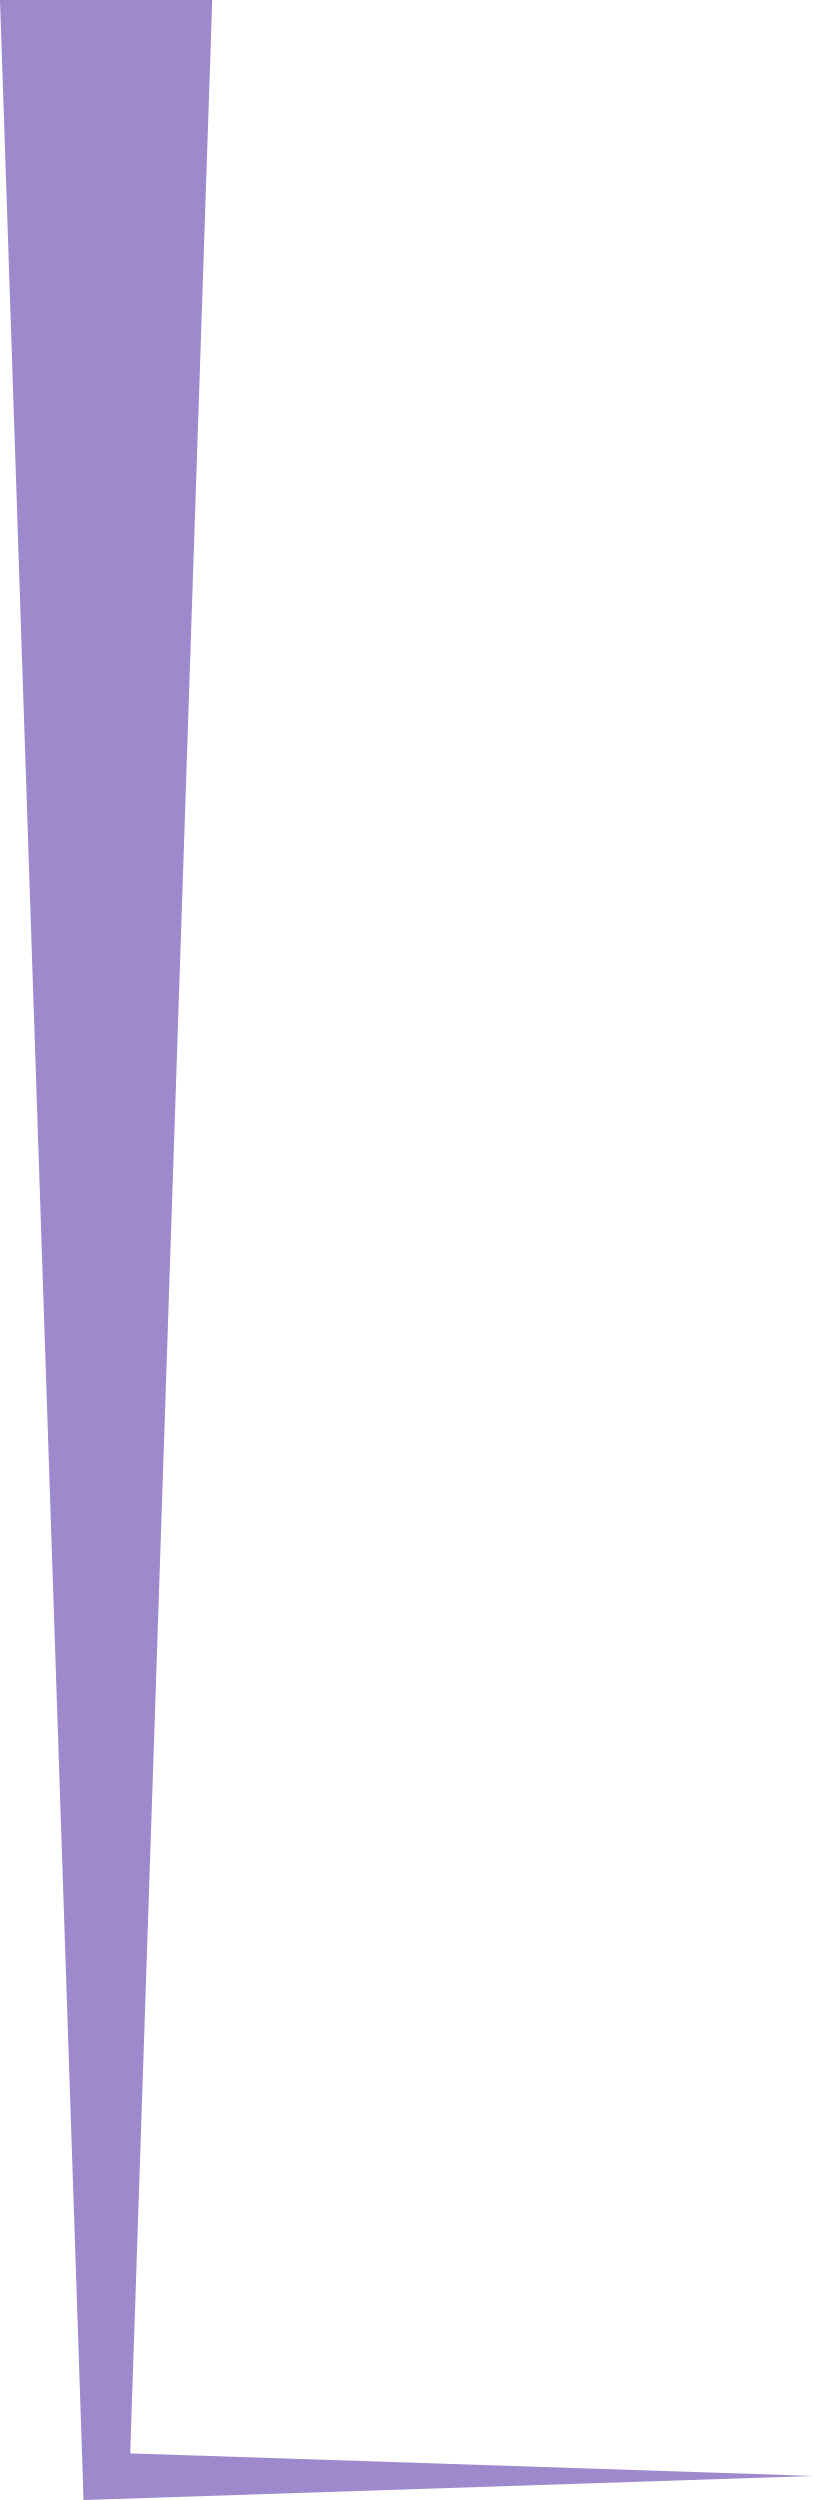
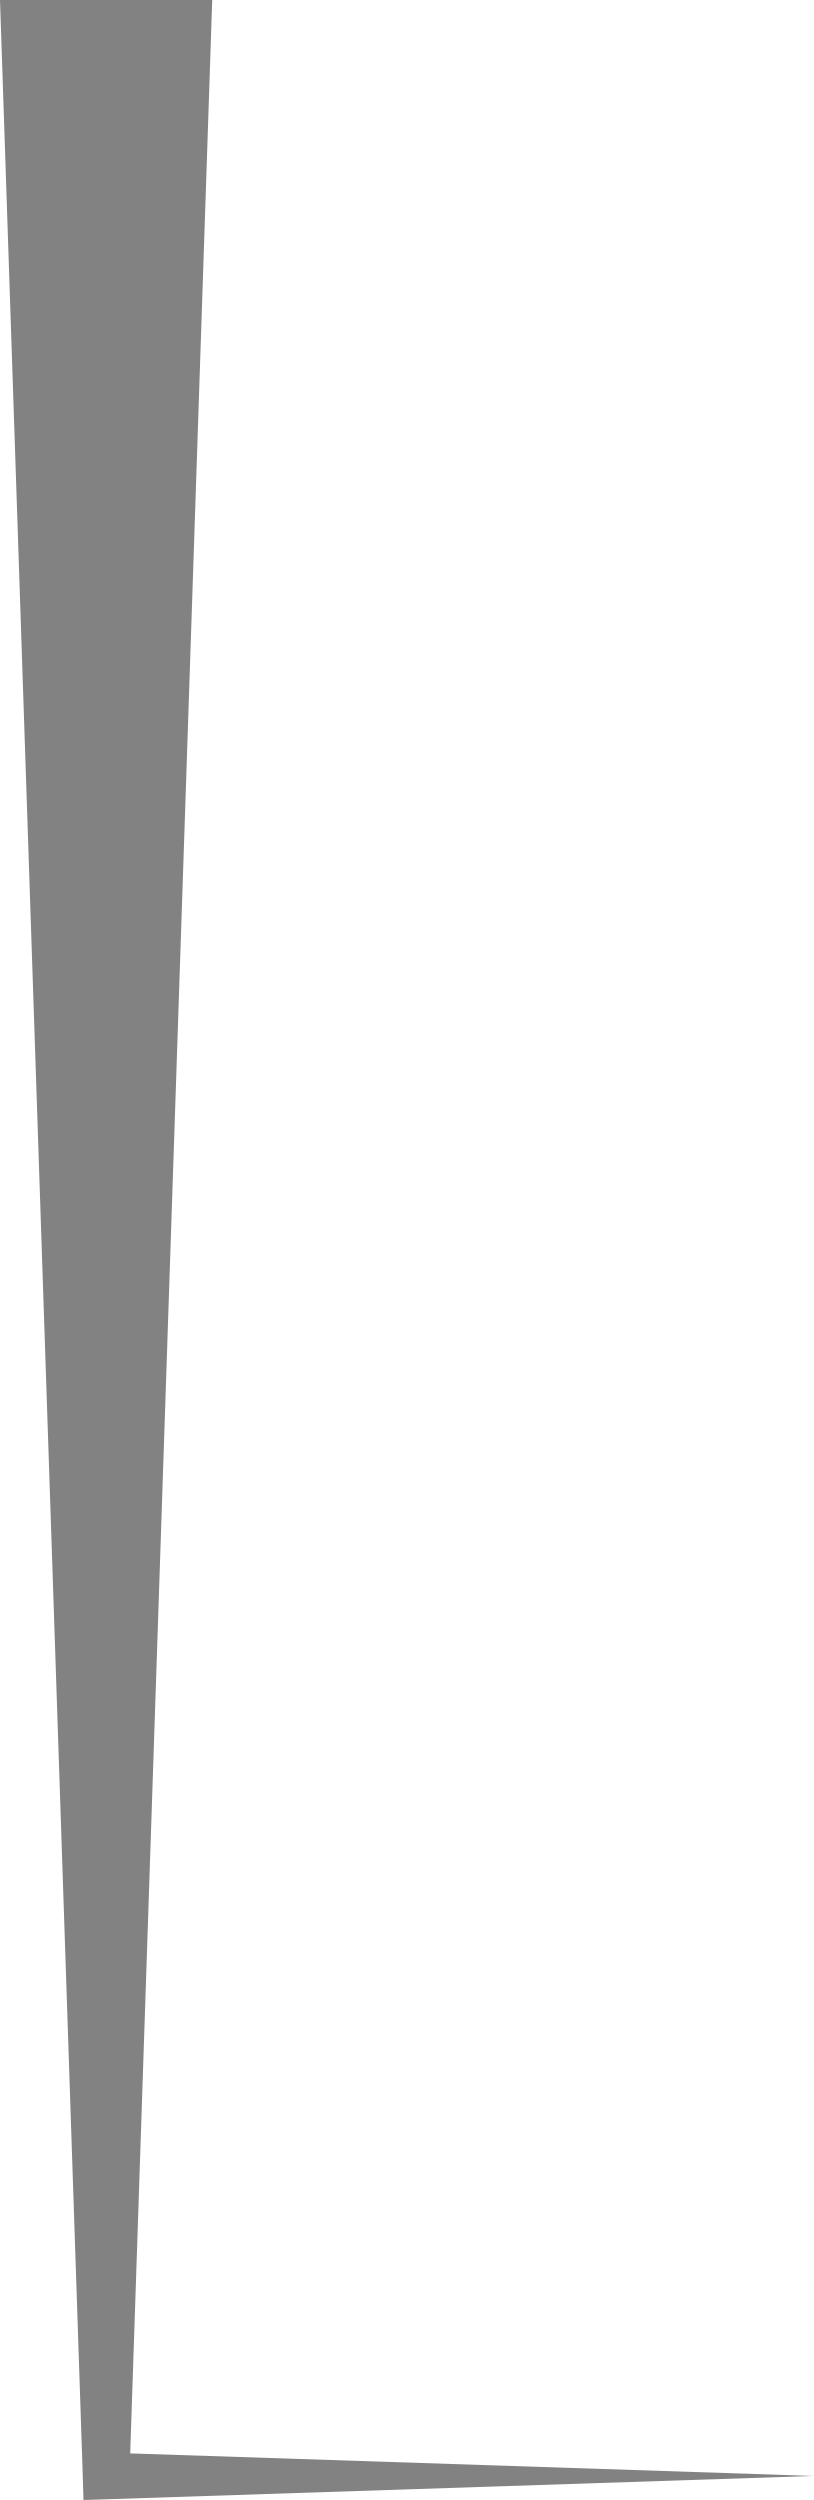
<svg xmlns="http://www.w3.org/2000/svg" id="abbe413b-63b8-4046-a0f7-e6ba4d7e63f9" data-name="Capa 1" viewBox="0 0 11.5 35.34">
  <defs>
-     <style>.a867c830-ea84-40d7-899a-12156fdad742{fill:#9d89cc;}</style>
+     <style>.a867c830-ea84-40d7-899a-12156fdad742{fill:#828282;}</style>
  </defs>
  <polygon class="a867c830-ea84-40d7-899a-12156fdad742" points="3 0 1.83 35 1.5 34.67 11.5 35 1.5 35.33 1.18 35.34 1.17 35 0 0 3 0" />
</svg>
